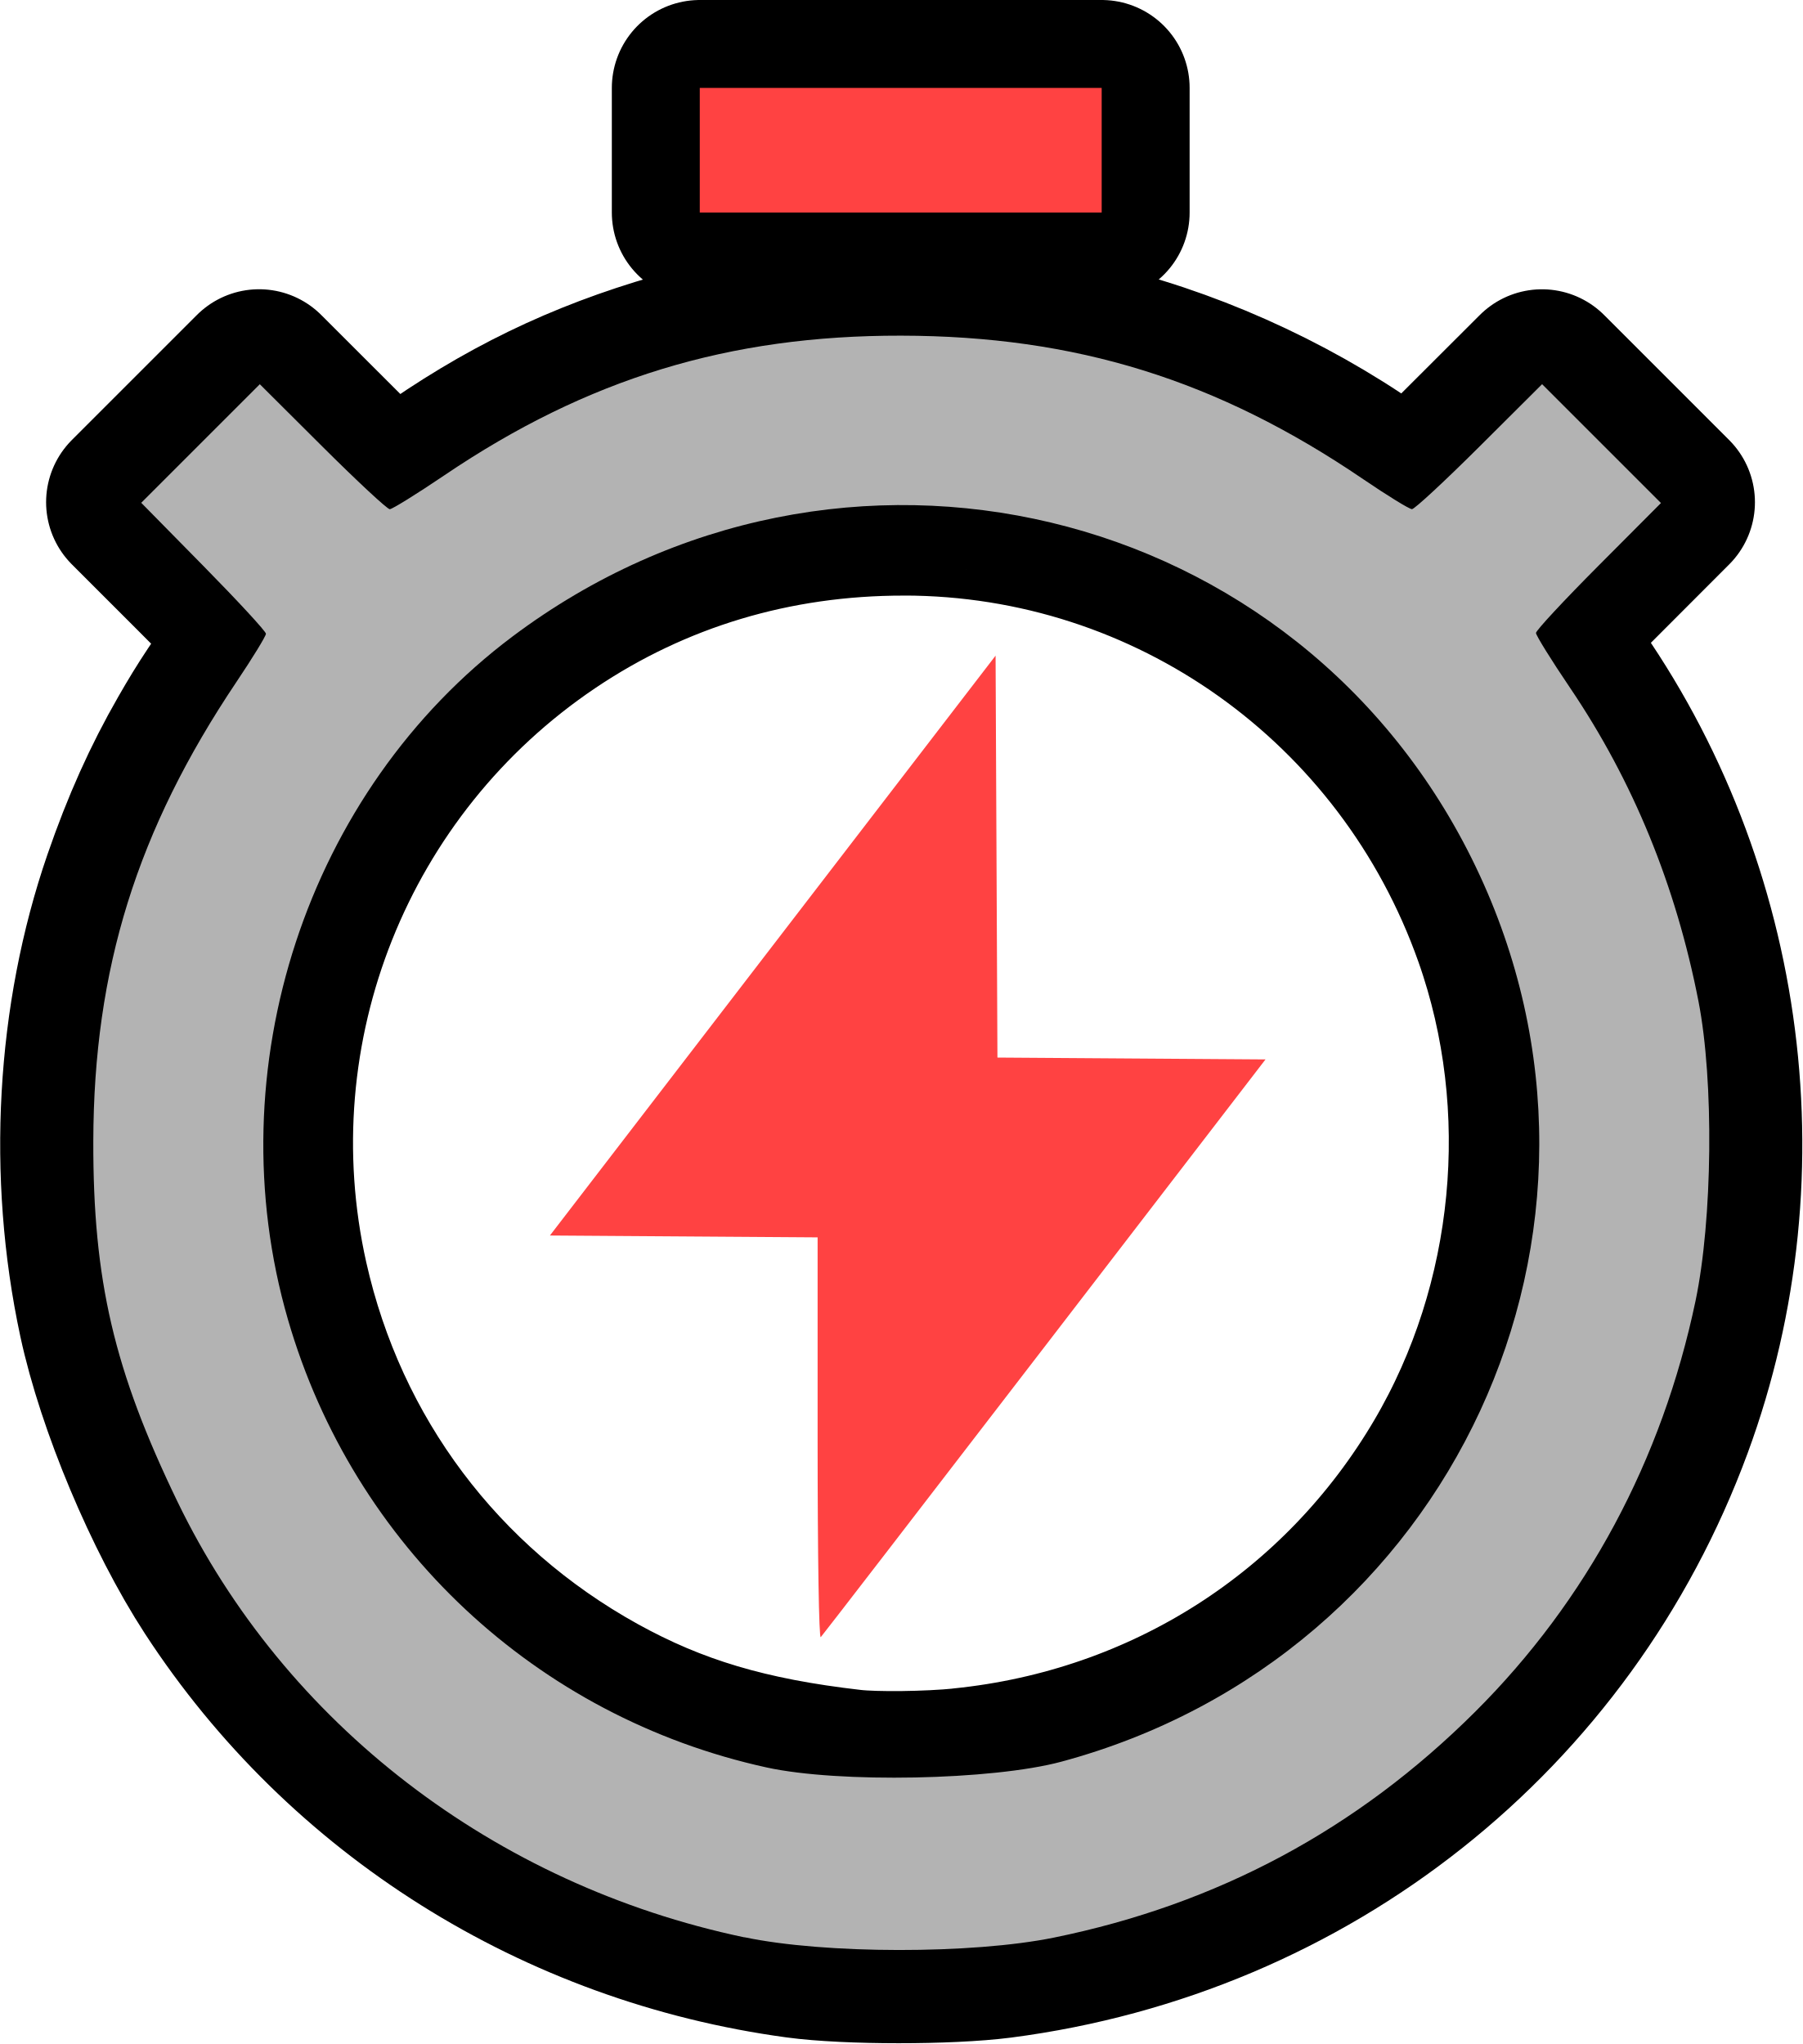
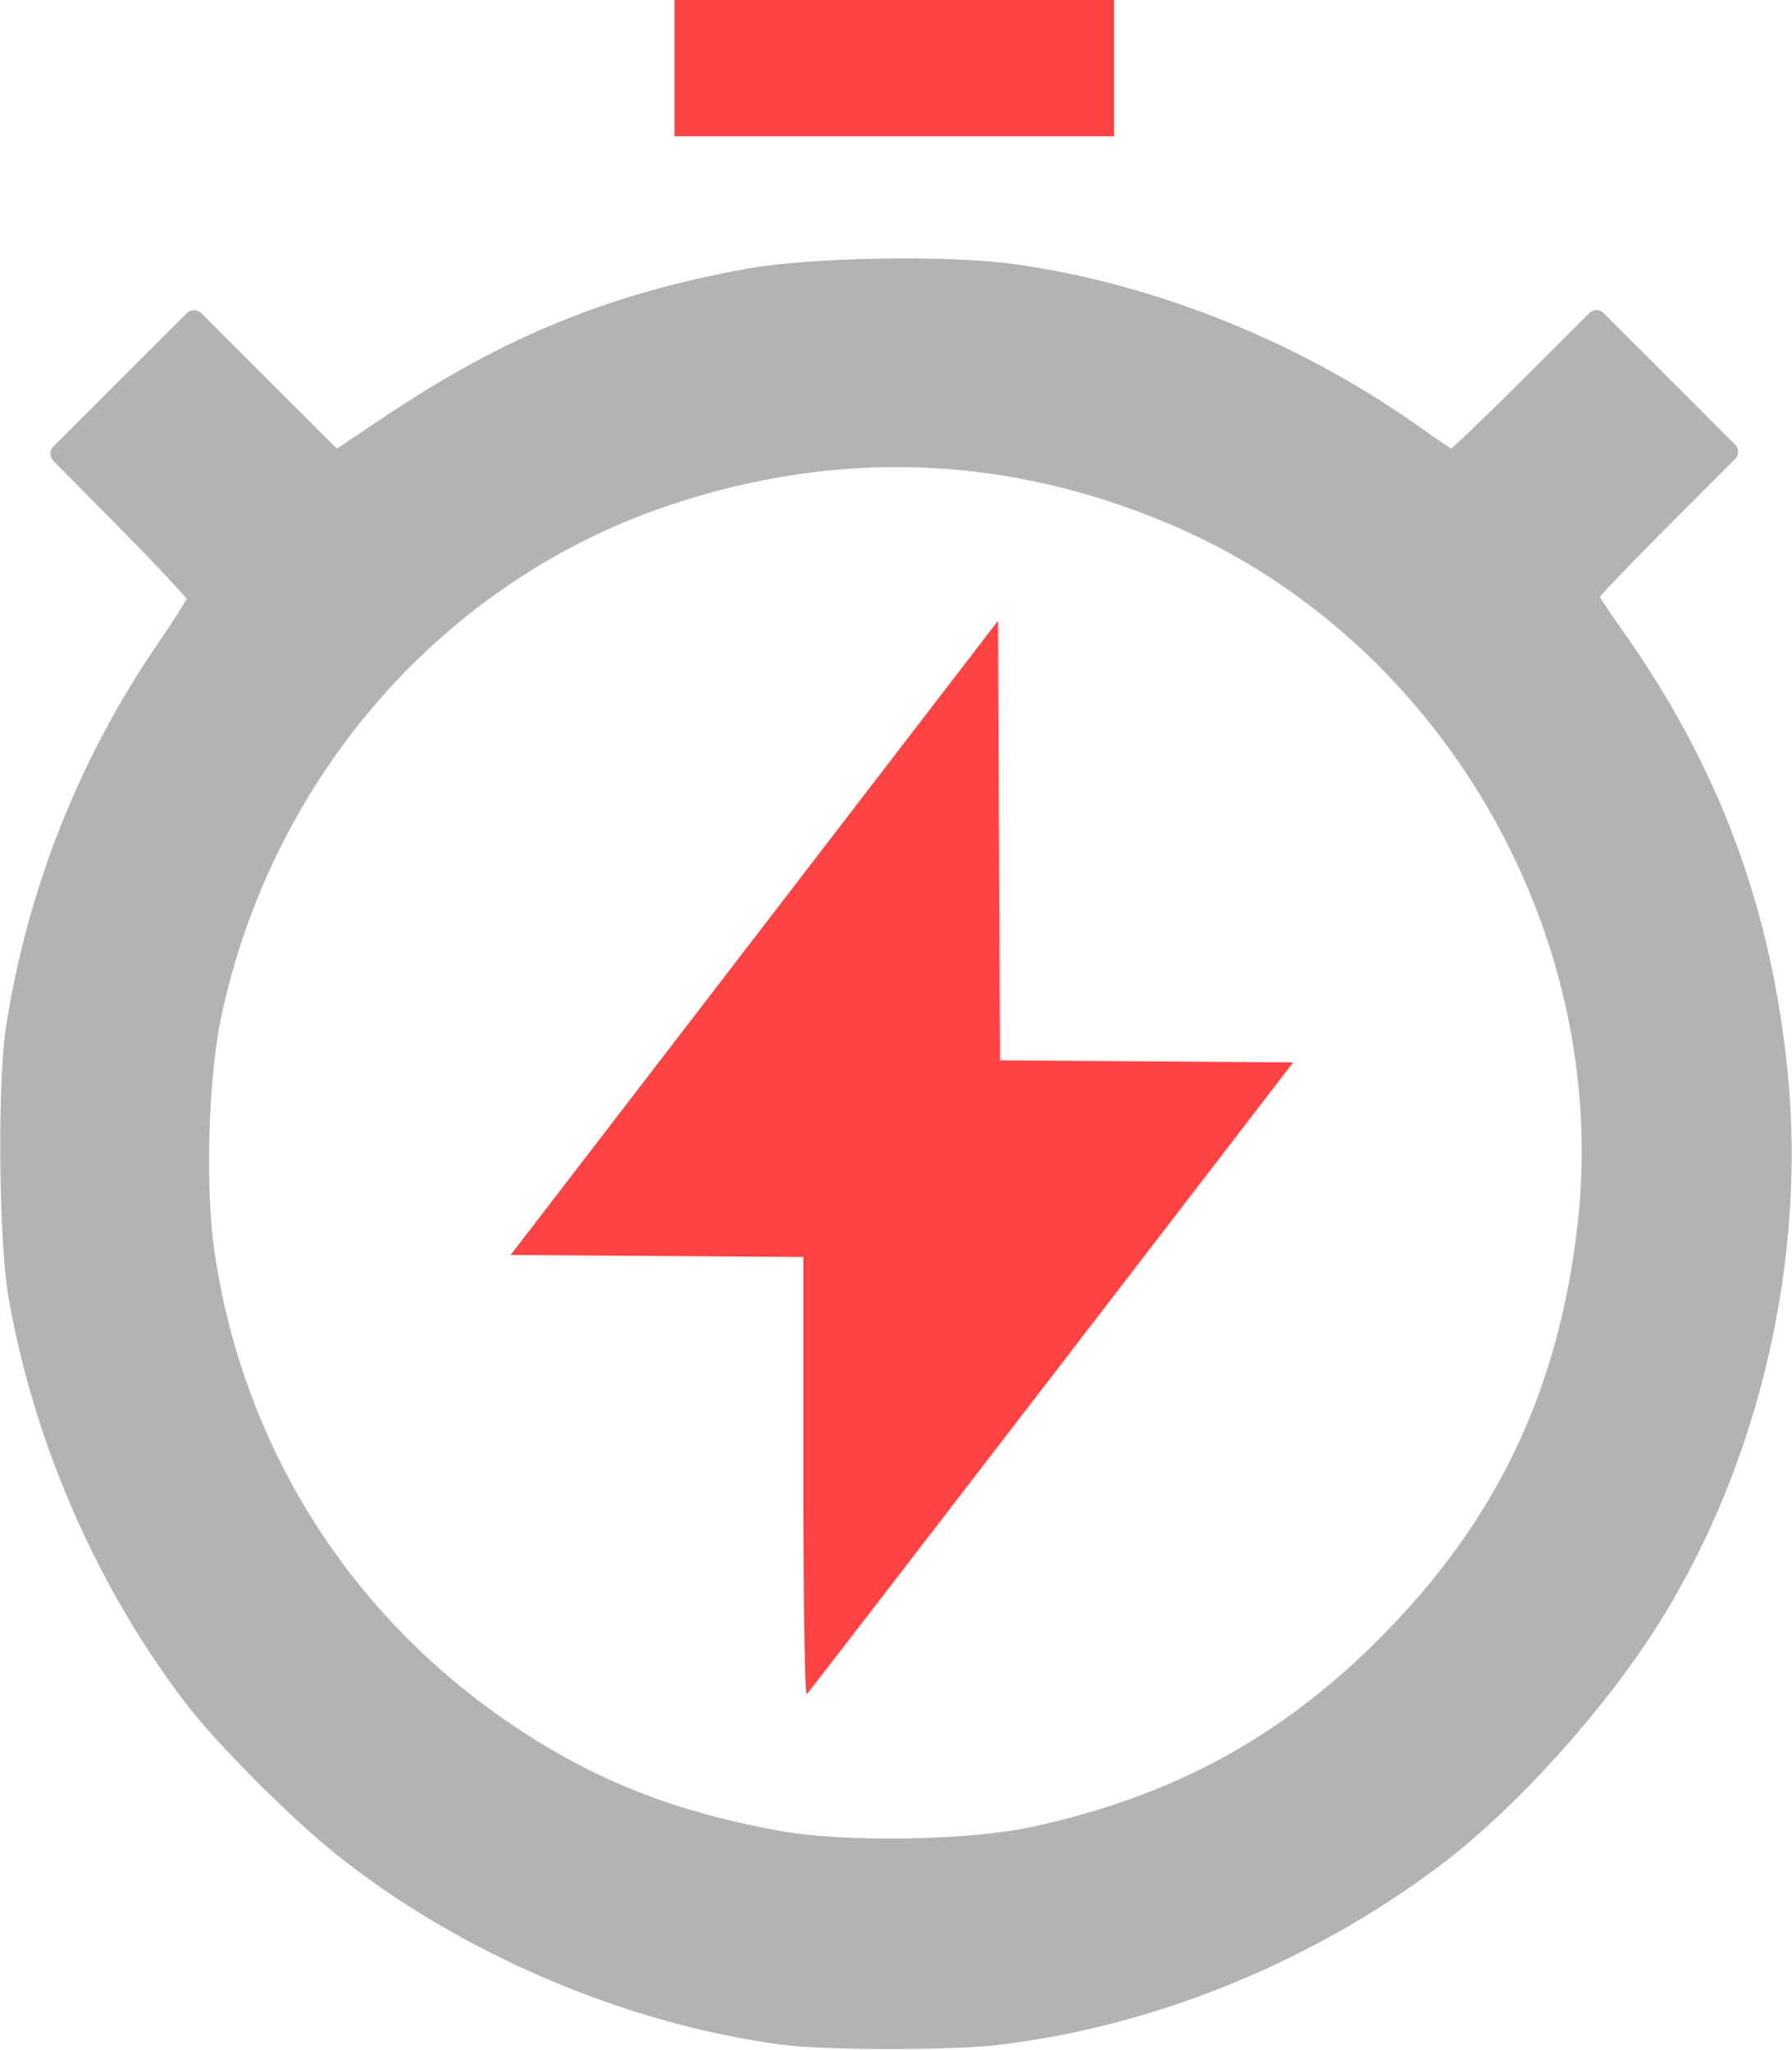
- <svg xmlns="http://www.w3.org/2000/svg" xmlns:xlink="http://www.w3.org/1999/xlink" width="38.851mm" height="44.062mm" viewBox="0 0 38.851 44.062" version="1.1" id="svg43861">
+ <svg xmlns="http://www.w3.org/2000/svg" xmlns:xlink="http://www.w3.org/1999/xlink" width="35.315mm" height="40.394mm" viewBox="0 0 35.315 40.394" version="1.1" id="svg43861">
  <defs id="defs43858">
    <linearGradient xlink:href="#linearGradient16056" id="linearGradient28587" gradientUnits="userSpaceOnUse" gradientTransform="matrix(0.7560634,0,0,0.7560634,-53.37146,-365.4153)" x1="187.201" y1="674.55" x2="238.363" y2="674.55" />
    <linearGradient id="linearGradient16056">
      <stop style="stop-color:#ff4242;stop-opacity:1;" offset="0" id="stop16054" />
    </linearGradient>
  </defs>
-   <g id="layer1" transform="translate(-88.07983,-122.5564)">
+   <g id="layer1" transform="translate(-89.86894,-124.4518)">
    <path style="display:inline;fill:#ff4242;fill-opacity:1;stroke:none;stroke-width:2.321;stroke-linejoin:round;stroke-miterlimit:4;stroke-dasharray:none;stroke-opacity:1;paint-order:stroke markers fill" d="m 105.703,153.574 v -4.344 l -2.885,-0.02 -2.885,-0.02 4.803,-6.25 4.803,-6.25 0.02,4.332 0.02,4.332 2.889,0.02 2.889,0.02 -4.759,6.191 c -2.617,3.405 -4.789,6.223 -4.827,6.263 -0.04,0.042 -0.068,-1.73 -0.068,-4.272 z" id="path86884-9" />
-     <path id="path86270-1" style="display:inline;fill:url(#linearGradient28587);fill-opacity:1;stroke:#000000;stroke-width:3.791;stroke-linejoin:round;stroke-miterlimit:4;stroke-dasharray:none;stroke-opacity:1;paint-order:stroke markers fill" d="m 103.163,124.452 v 1.342 1.344 h 4.331 0.531 3.801 v -1.344 -1.342 h -4.333 z m 4.058,5.214 c -1.531,0.023 -3.054,0.245 -4.517,0.667 -2.038,0.588 -3.7,1.395 -5.458,2.649 l -0.75,0.535 -1.416,-1.415 -1.416,-1.415 -1.347,1.347 -1.348,1.348 1.419,1.419 c 1.324,1.326 1.41,1.43 1.31,1.57 -0.764,1.061 -1.031,1.461 -1.422,2.143 -0.549,0.956 -0.981,1.92 -1.381,3.079 -1.001,2.903 -1.19,6.27 -0.524,9.373 0.385,1.792 1.392,4.191 2.423,5.775 2.798,4.296 7.35,7.159 12.493,7.857 1.06,0.144 3.249,0.144 4.346,0.002 6.593,-0.859 12.06,-5.194 14.337,-11.372 2.019,-5.476 1.12,-11.735 -2.358,-16.438 l -0.427,-0.577 1.413,-1.415 1.413,-1.415 -1.348,-1.348 -1.347,-1.347 -1.415,1.413 -1.415,1.413 -0.561,-0.415 c -1.796,-1.326 -3.983,-2.36 -6.137,-2.903 -1.497,-0.377 -3.037,-0.553 -4.567,-0.53 z m 0.346,3.833 c 5.787,0.005 10.927,3.663 12.872,9.157 1.325,3.743 0.911,8.052 -1.105,11.477 -2.236,3.8 -6.084,6.257 -10.504,6.706 v 0.002 c -0.738,0.074 -1.889,0.088 -2.404,0.029 -2.269,-0.259 -3.88,-0.739 -5.52,-1.647 -3.484,-1.929 -5.912,-5.167 -6.781,-9.04 -1.234,-5.502 1.043,-11.212 5.73,-14.368 2.275,-1.532 4.895,-2.318 7.711,-2.315 z" />
-     <path style="display:inline;fill:#b3b3b3;fill-opacity:1;stroke:#000000;stroke-width:0.486;stroke-linejoin:round;stroke-miterlimit:4;stroke-dasharray:none;stroke-opacity:1;paint-order:stroke markers fill" d="m 104.123,164.319 c -5.384,-1.131 -9.905,-4.607 -12.219,-9.394 -1.368,-2.831 -1.82,-4.766 -1.813,-7.771 0.009,-3.711 0.941,-6.701 3.085,-9.897 0.35,-0.521 0.636,-0.989 0.636,-1.039 0,-0.05 -0.605,-0.706 -1.344,-1.457 l -1.344,-1.366 1.278,-1.278 1.278,-1.278 1.352,1.347 c 0.744,0.741 1.395,1.347 1.449,1.347 0.053,0 0.585,-0.33 1.182,-0.734 3.075,-2.08 6.127,-3.013 9.836,-3.007 3.769,0.006 6.818,0.953 9.964,3.094 0.522,0.355 0.995,0.646 1.051,0.646 0.056,0 0.709,-0.606 1.453,-1.347 l 1.352,-1.347 1.281,1.281 1.281,1.281 -1.347,1.352 c -0.741,0.744 -1.347,1.395 -1.347,1.449 0,0.053 0.33,0.585 0.734,1.182 1.358,2.007 2.282,4.263 2.769,6.76 0.335,1.717 0.304,4.704 -0.065,6.462 -0.722,3.432 -2.343,6.454 -4.749,8.852 -2.541,2.533 -5.557,4.15 -9.08,4.868 -1.763,0.359 -4.941,0.356 -6.67,-0.008 z m 6.832,-3.786 c 8.416,-2.265 12.682,-11.474 8.935,-19.289 -3.778,-7.881 -13.715,-10.257 -20.767,-4.964 -4.429,3.324 -6.401,9.326 -4.836,14.723 1.414,4.879 5.354,8.566 10.317,9.654 1.555,0.341 4.864,0.276 6.351,-0.124 z" id="path14600-0-1" />
+     <path id="path86270-1" style="display:inline;fill:url(#linearGradient28587);fill-opacity:1;stroke:none;stroke-width:3.791;stroke-linejoin:round;stroke-miterlimit:4;stroke-dasharray:none;stroke-opacity:1;paint-order:stroke markers fill" d="m 103.163,124.452 v 1.342 1.344 h 4.331 0.531 3.801 v -1.344 -1.342 h -4.333 z m 4.058,5.214 c -1.531,0.023 -3.054,0.245 -4.517,0.667 -2.038,0.588 -3.7,1.395 -5.458,2.649 l -0.75,0.535 -1.416,-1.415 -1.416,-1.415 -1.347,1.347 -1.348,1.348 1.419,1.419 c 1.324,1.326 1.41,1.43 1.31,1.57 -0.764,1.061 -1.031,1.461 -1.422,2.143 -0.549,0.956 -0.981,1.92 -1.381,3.079 -1.001,2.903 -1.19,6.27 -0.524,9.373 0.385,1.792 1.392,4.191 2.423,5.775 2.798,4.296 7.35,7.159 12.493,7.857 1.06,0.144 3.249,0.144 4.346,0.002 6.593,-0.859 12.06,-5.194 14.337,-11.372 2.019,-5.476 1.12,-11.735 -2.358,-16.438 l -0.427,-0.577 1.413,-1.415 1.413,-1.415 -1.348,-1.348 -1.347,-1.347 -1.415,1.413 -1.415,1.413 -0.561,-0.415 c -1.796,-1.326 -3.983,-2.36 -6.137,-2.903 -1.497,-0.377 -3.037,-0.553 -4.567,-0.53 z m 0.346,3.833 c 5.787,0.005 10.927,3.663 12.872,9.157 1.325,3.743 0.911,8.052 -1.105,11.477 -2.236,3.8 -6.084,6.257 -10.504,6.706 v 0.002 c -0.738,0.074 -1.889,0.088 -2.404,0.029 -2.269,-0.259 -3.88,-0.739 -5.52,-1.647 -3.484,-1.929 -5.912,-5.167 -6.781,-9.04 -1.234,-5.502 1.043,-11.212 5.73,-14.368 2.275,-1.532 4.895,-2.318 7.711,-2.315 z" />
+     <path style="fill:#b3b3b3;fill-opacity:1;stroke:#b3b3b3;stroke-width:1.512;stroke-linejoin:round;stroke-miterlimit:4;stroke-dasharray:none;stroke-opacity:1;paint-order:stroke markers fill" d="M 65.255,158.77 C 53.68,157.281 41.292,151.989 32.168,144.636 28.755,141.886 23.436,136.531 21.17,133.564 14.685,125.074 10.052,114.485 8.161,103.83 7.422,99.669 7.312,87.841 7.973,83.659 9.579,73.508 13.386,63.932 19.159,55.523 c 1.308,-1.905 2.378,-3.623 2.378,-3.818 0,-0.195 -2.311,-2.692 -5.135,-5.549 l -5.135,-5.195 4.975,-4.967 4.975,-4.967 5.272,5.265 5.272,5.265 4.303,-2.871 c 8.681,-5.792 16.463,-8.954 26.477,-10.76 4.69,-0.846 14.883,-1.016 19.752,-0.329 10.543,1.486 21.311,5.874 30.262,12.33 1.174,0.847 2.257,1.54 2.407,1.54 0.15,0 2.626,-2.35 5.501,-5.221 l 5.228,-5.221 4.899,4.899 4.899,4.899 -5.221,5.228 c -2.872,2.876 -5.221,5.349 -5.221,5.496 0,0.147 0.84,1.448 1.867,2.89 7.123,10.001 11.039,20.421 12.264,32.631 1.389,13.84 -2.079,28.779 -9.409,40.536 -3.97,6.368 -10.624,13.753 -16.134,17.906 -9.58,7.221 -21.302,11.968 -32.788,13.276 -3.366,0.383 -12.56,0.374 -15.591,-0.015 z m 18.484,-14.745 c 10.639,-2.295 18.85,-6.746 26.367,-14.294 8.779,-8.815 13.493,-18.671 14.926,-31.206 C 127.566,76.356 114.67,54.191 94.186,45.51 81.927,40.315 69.245,39.818 56.54,44.034 39.373,49.732 26.389,64.509 22.499,82.775 c -0.983,4.616 -1.22,12.925 -0.507,17.765 2.333,15.836 11.437,29.339 25.311,37.537 5.218,3.083 10.593,5.005 17.47,6.246 4.863,0.878 14.196,0.731 18.966,-0.298 z" id="path1285" transform="matrix(0.2645833,0,0,0.2645833,88.07983,122.5564)" />
  </g>
</svg>
